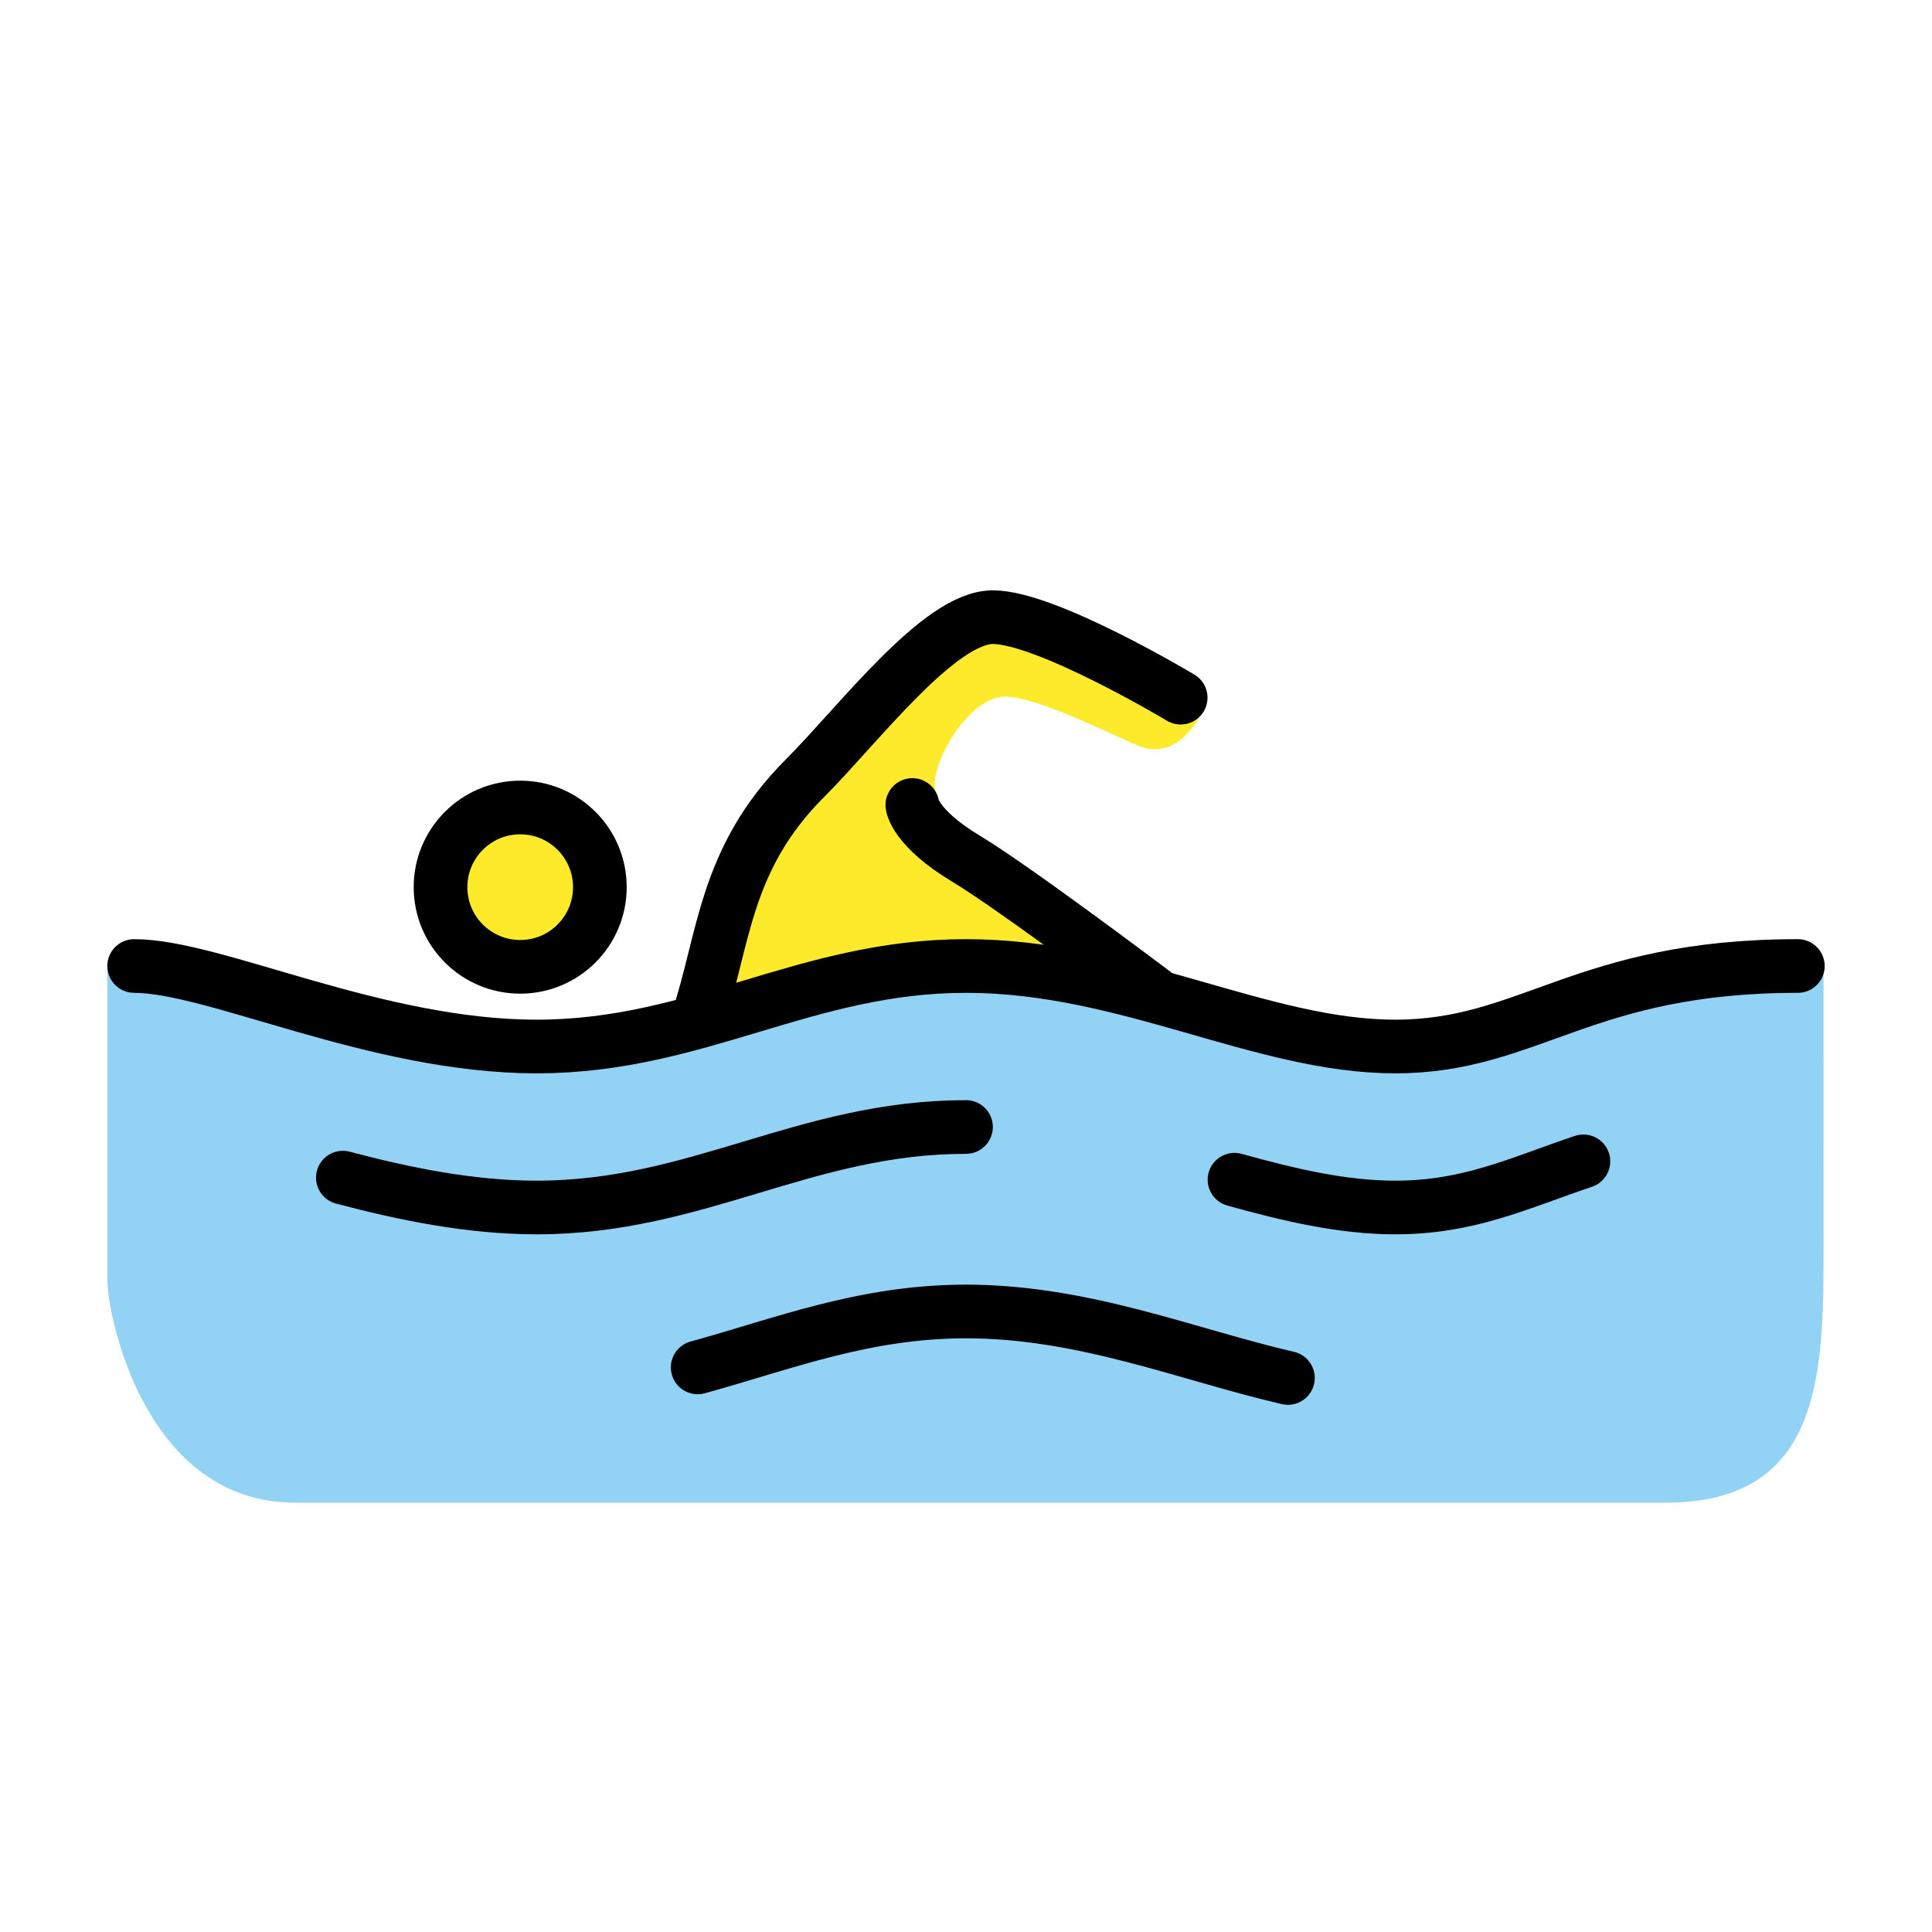
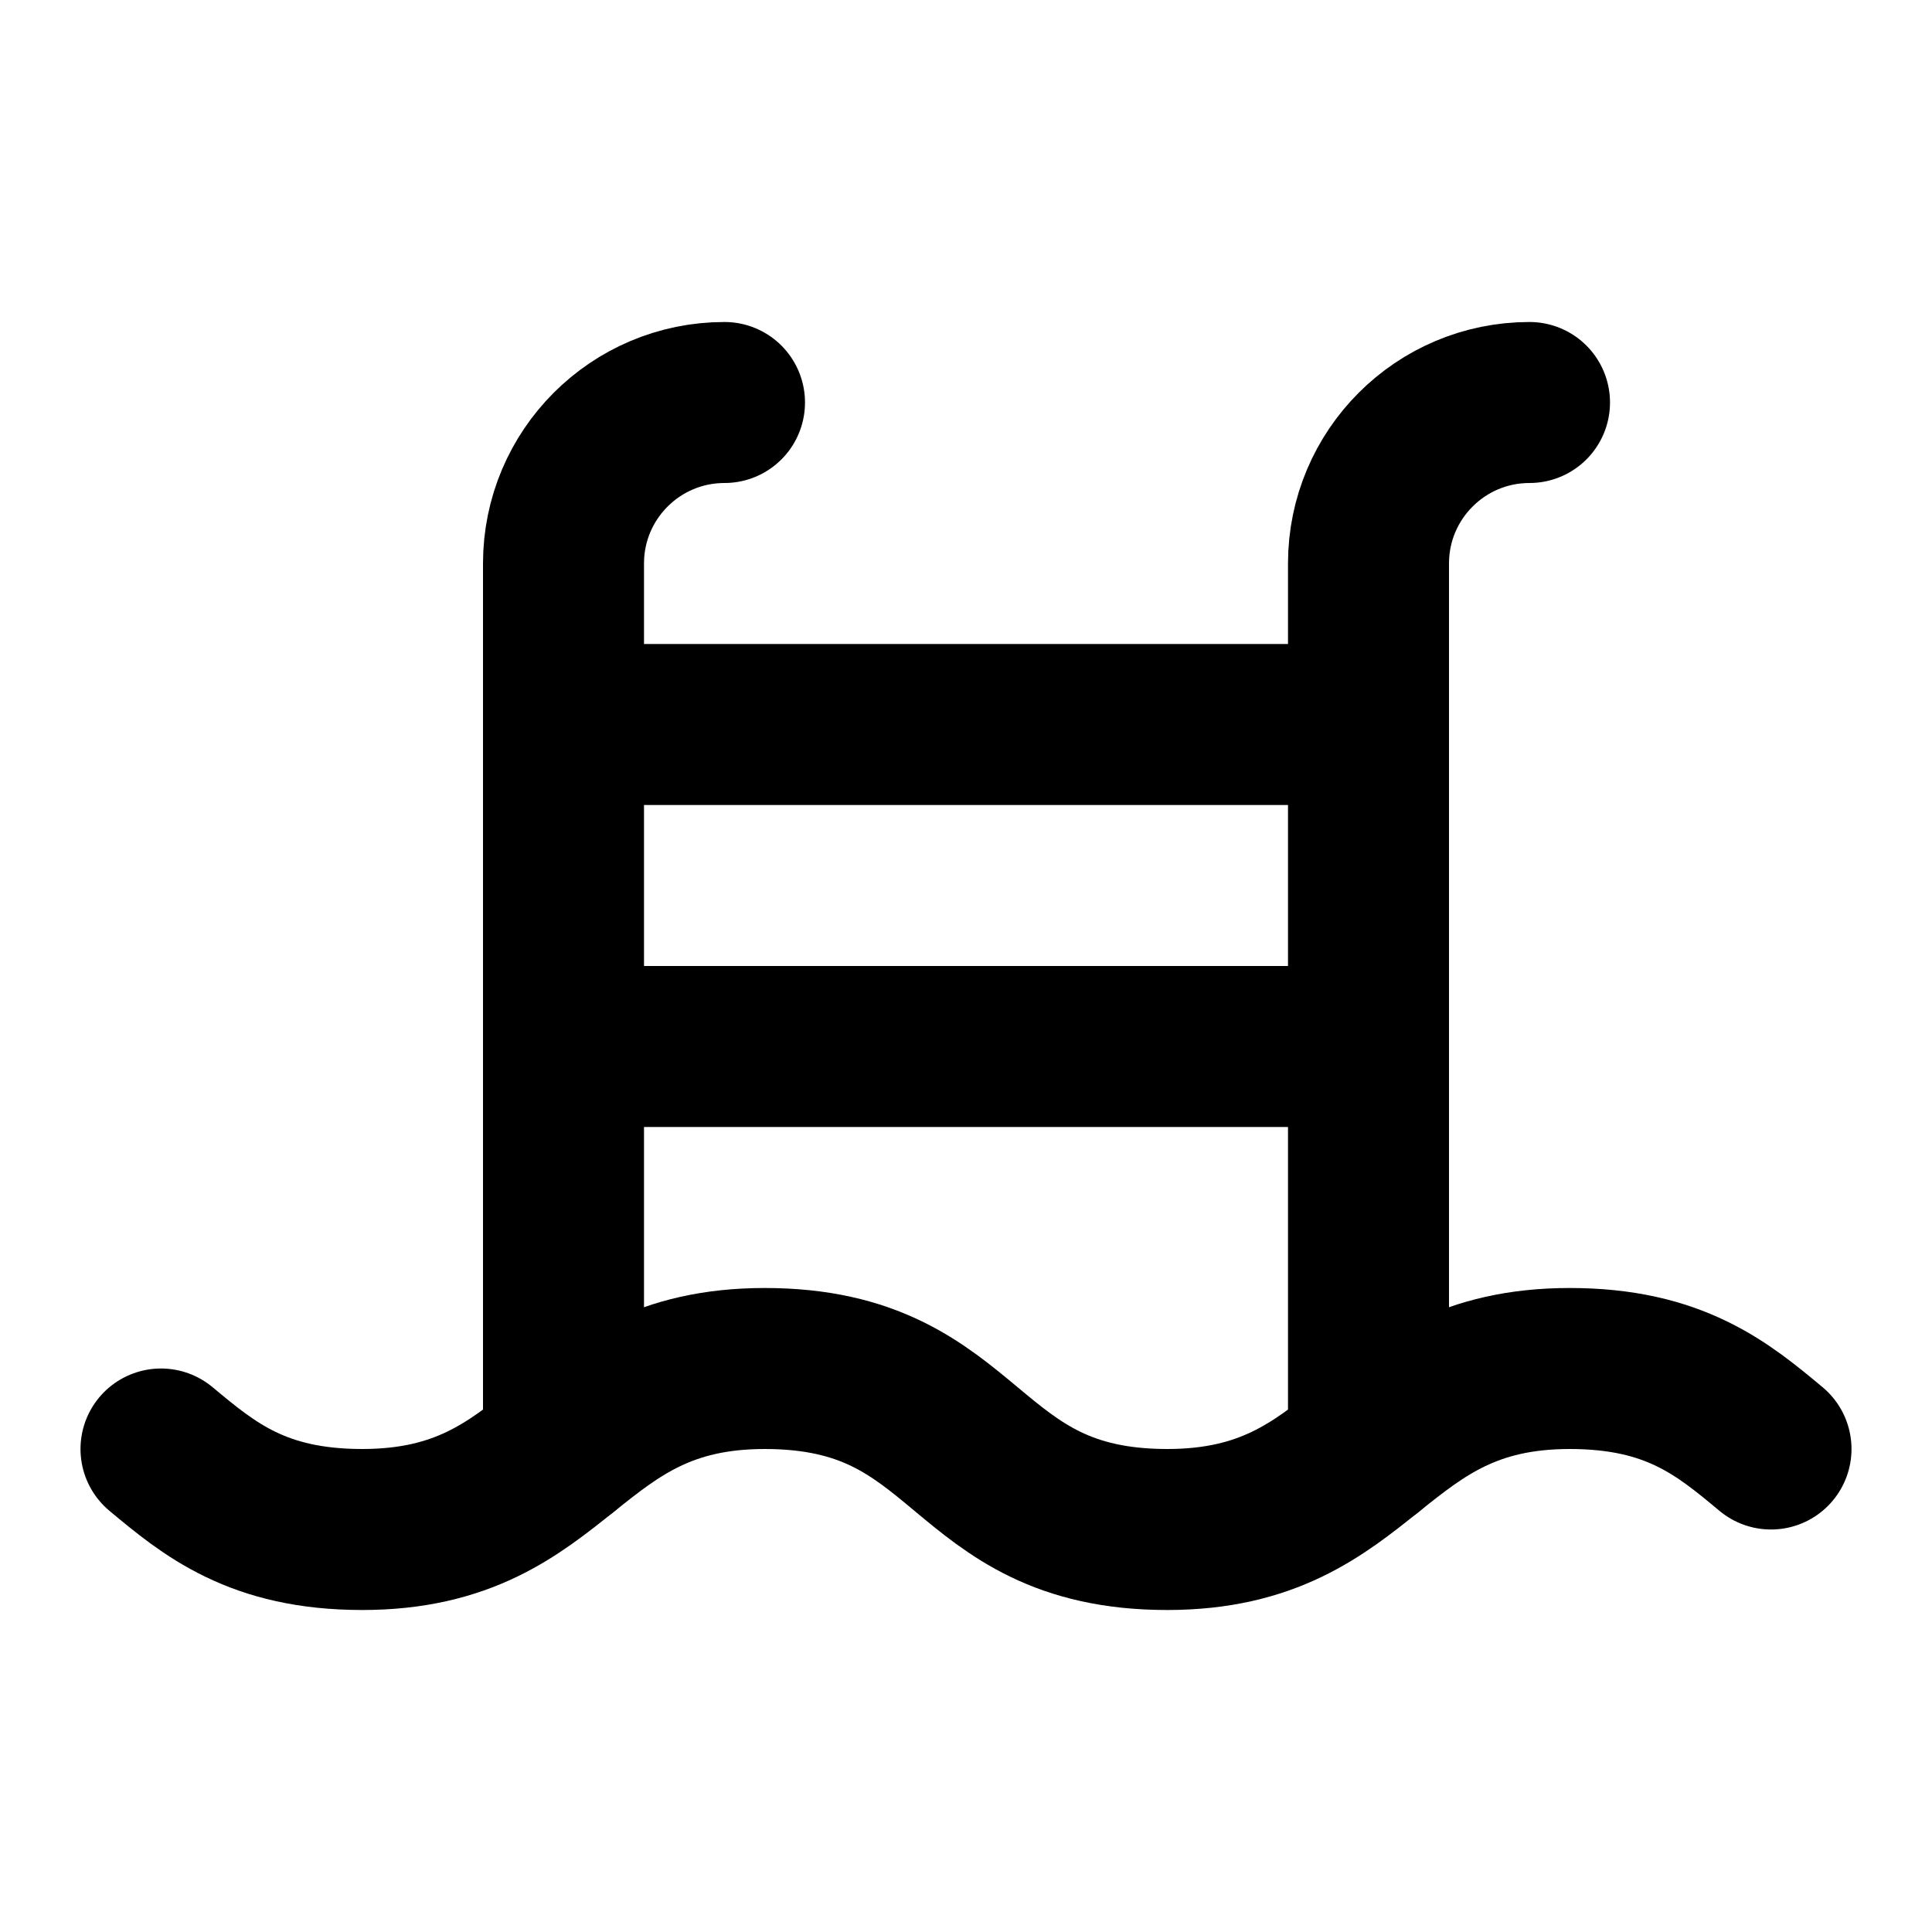
- <svg xmlns="http://www.w3.org/2000/svg" id="emoji" viewBox="0 0 72 72">
-   <g id="color">
-     <path fill="#92D3F5" stroke="none" d="M67.958,35.958C59.958,35.958,57,39,52,39s-10-3-16-3s-10,3-16,3S7,36,4,36c0,0,0,9.916,0,11.666 C4,49.082,5.419,56,11,56c5.669,0,19.064,0,24.98,0c3.083,0,20.104,0,26.104,0c5.832,0,5.876-4.834,5.876-9.521 C67.959,43.812,67.958,35.958,67.958,35.958z" />
-   </g>
-   <g id="hair" />
-   <g id="skin">
-     <circle cx="19.386" cy="33.062" r="2.969" fill="#FCEA2B" stroke="none" />
-     <path fill="#FCEA2B" stroke="none" d="M43.688,37.312c0,0-6.479-4.479-8-6c-0.344-0.344-0.45-0.926-0.812-1.781 c-0.344-0.812,1.201-3.731,2.719-3.562c1.125,0.125,2.59,0.813,4.719,1.781c1.375,0.625,2.156-0.594,2.562-1.312 l-7.75-3.656l-5.156,4.531l-3.562,3.625l-2.875,7.188l3.125-0.719l7.656-1.344L43.688,37.312z" />
-   </g>
-   <g id="skin-shadow" />
-   <g id="line">
-     <circle cx="19.386" cy="33.062" r="2.969" fill="none" stroke="#000000" stroke-miterlimit="10" stroke-width="2" />
-     <path fill="none" stroke="#000000" stroke-linecap="round" stroke-linejoin="round" stroke-miterlimit="10" stroke-width="2" d="M5,36c3,0,9,3,15,3s10-3,16-3s11,3,16,3s7-3,15-3" />
-     <path fill="none" stroke="#000000" stroke-linecap="round" stroke-linejoin="round" stroke-miterlimit="10" stroke-width="2" d="M46.006,43.964C48.045,44.531,50.023,45,52,45c2.744,0,4.585-0.904,7.009-1.72" />
-     <path fill="none" stroke="#000000" stroke-linecap="round" stroke-linejoin="round" stroke-miterlimit="10" stroke-width="2" d="M12.777,43.887C15.044,44.488,17.523,45,20,45c6,0,10-3,16-3" />
-     <path fill="none" stroke="#000000" stroke-linecap="round" stroke-linejoin="round" stroke-miterlimit="10" stroke-width="2" d="M26.001,50.959c3.208-0.883,6.203-2.084,9.999-2.084c4.406,0,8.273,1.618,11.997,2.478" />
-     <path fill="none" stroke="#000000" stroke-linecap="round" stroke-linejoin="round" stroke-miterlimit="10" stroke-width="2" d="M26,38c1-3,0.991-5.991,4-9c2-2,5-6,7-6s7,3,7,3" />
-     <path fill="none" stroke="#000000" stroke-linecap="round" stroke-linejoin="round" stroke-miterlimit="10" stroke-width="2" d="M43,37c0,0-5.157-3.891-7-5c-1.916-1.153-2-2-2-2" />
-   </g>
+ <svg xmlns="http://www.w3.org/2000/svg" width="24" height="24" viewBox="0 0 24 24" fill="none" stroke="currentColor" stroke-width="2" stroke-linecap="round" stroke-linejoin="round" class="lucide lucide-waves-ladder-icon lucide-waves-ladder">
+   <path d="M19 5a2 2 0 0 0-2 2v11" />
+   <path d="M2 18c.6.5 1.2 1 2.5 1 2.5 0 2.5-2 5-2 2.6 0 2.4 2 5 2 2.5 0 2.5-2 5-2 1.3 0 1.9.5 2.5 1" />
+   <path d="M7 13h10" />
+   <path d="M7 9h10" />
+   <path d="M9 5a2 2 0 0 0-2 2v11" />
</svg>
